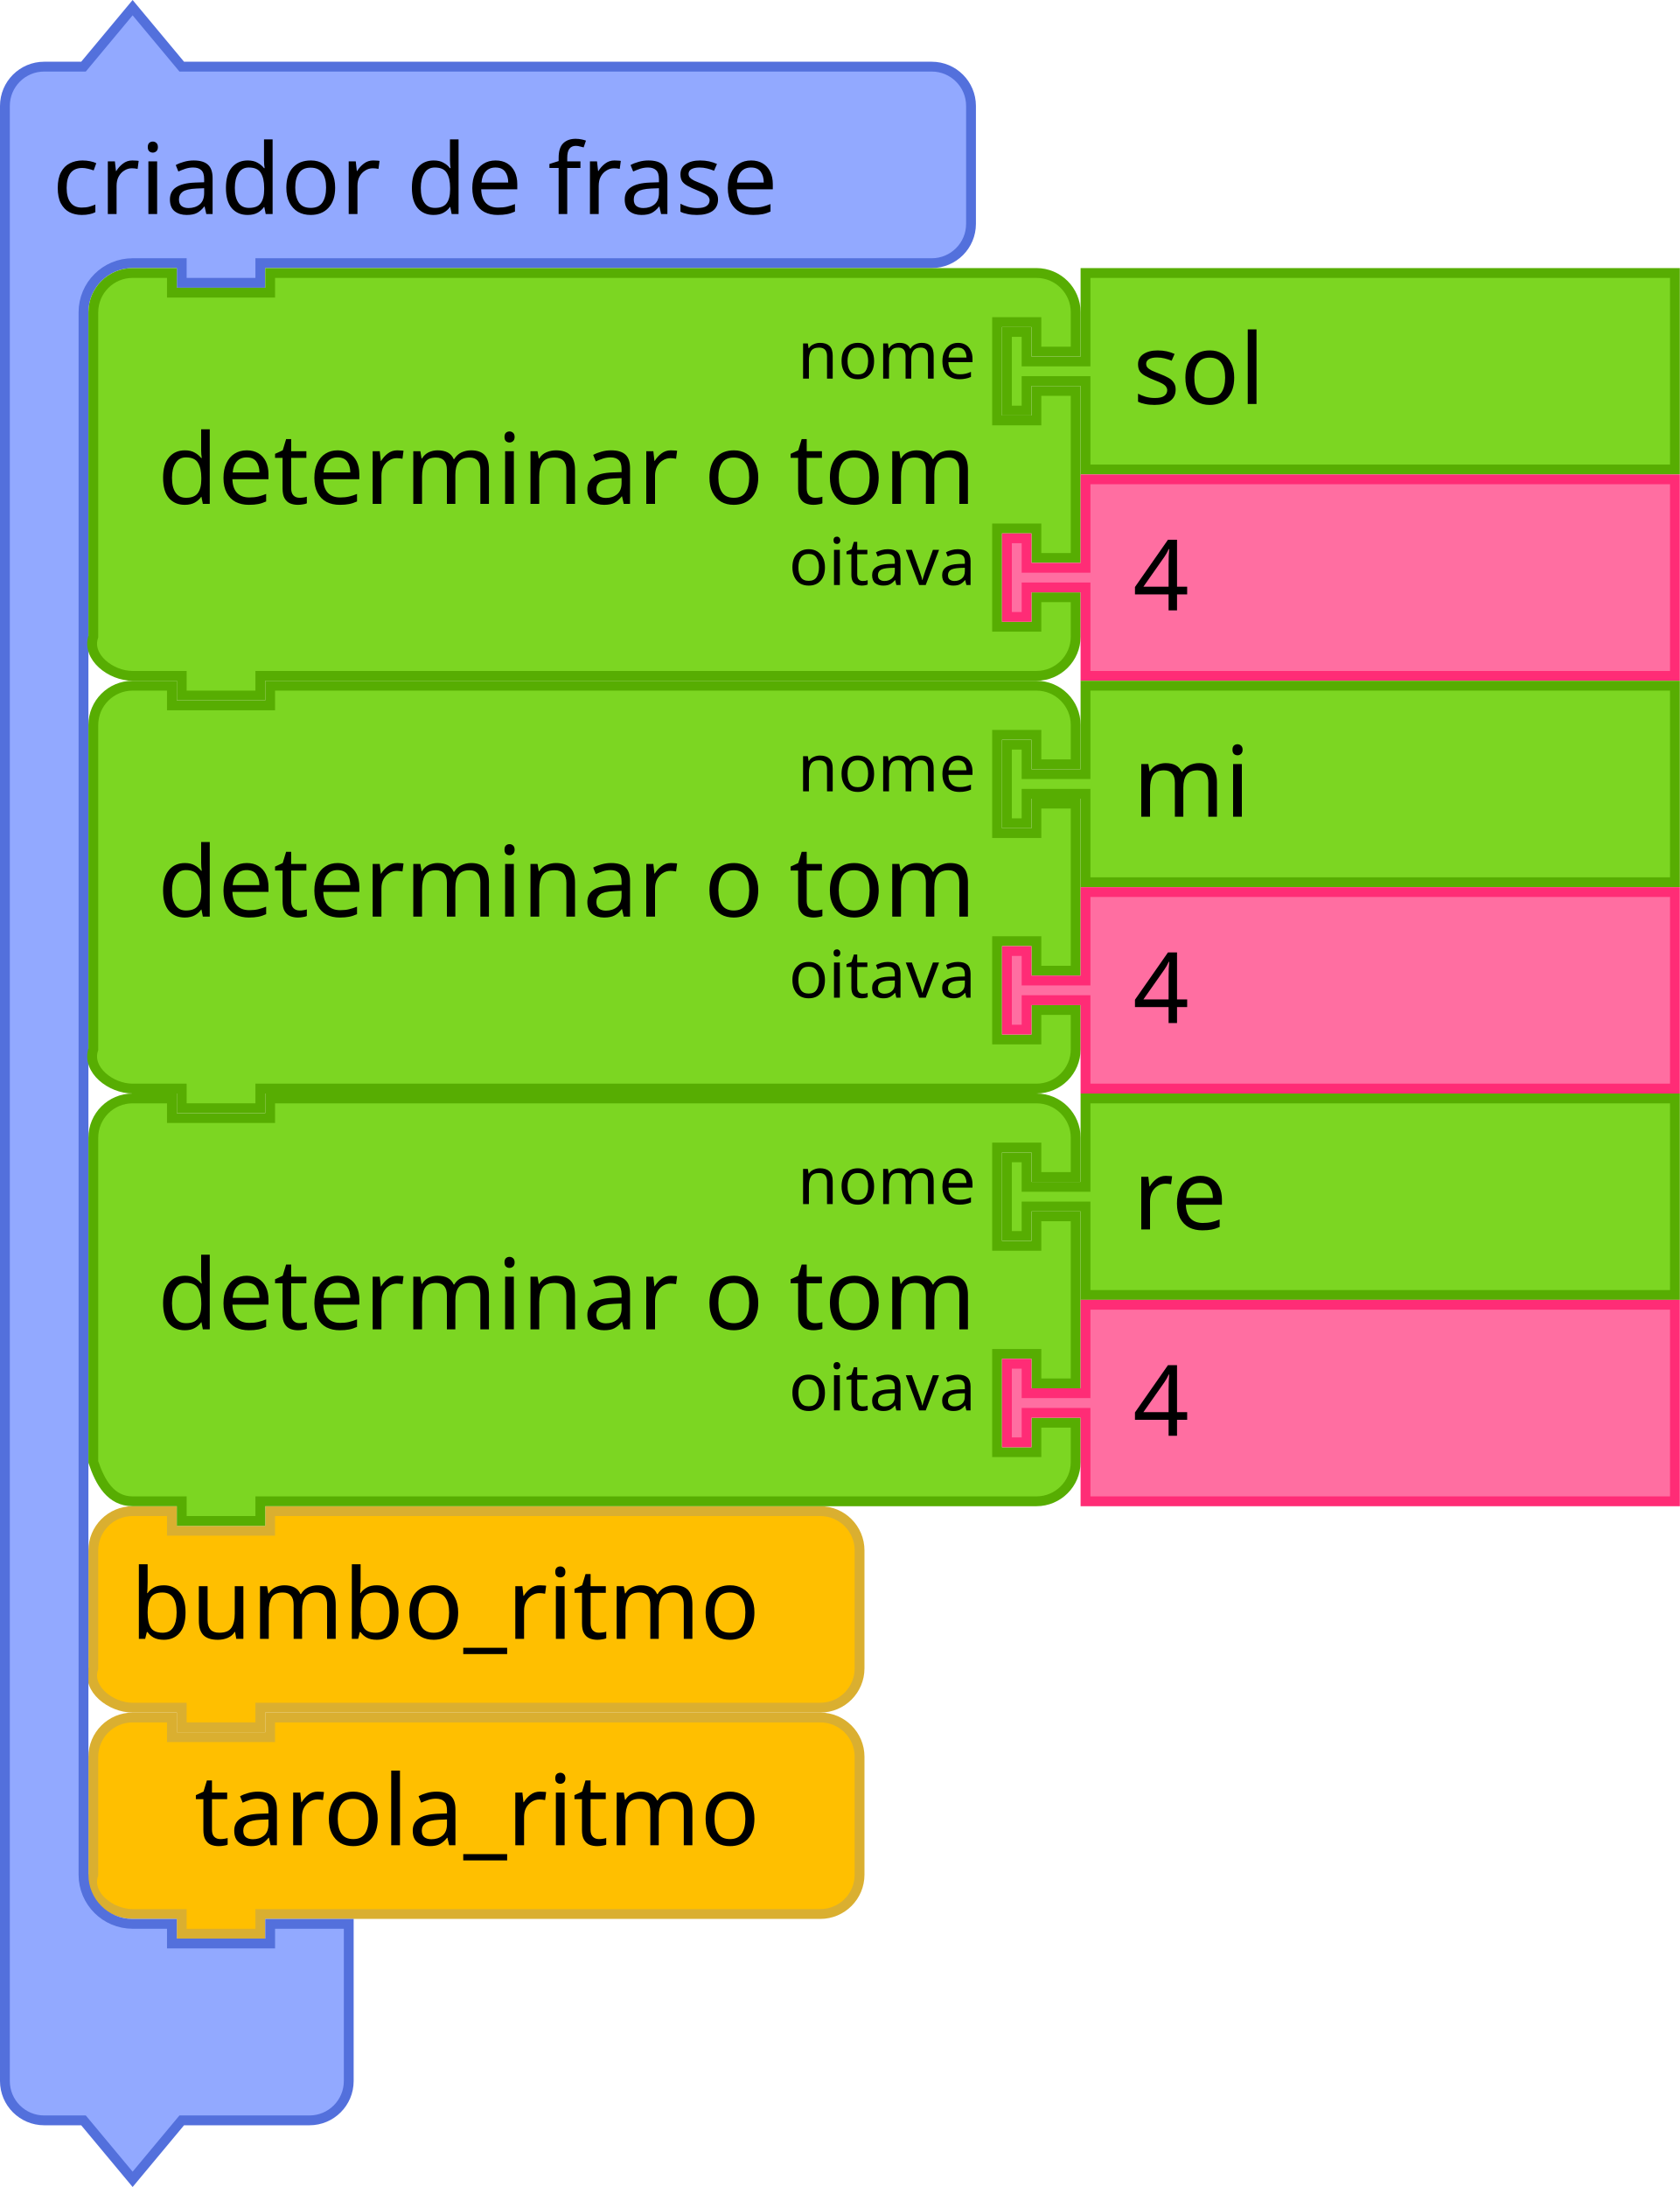
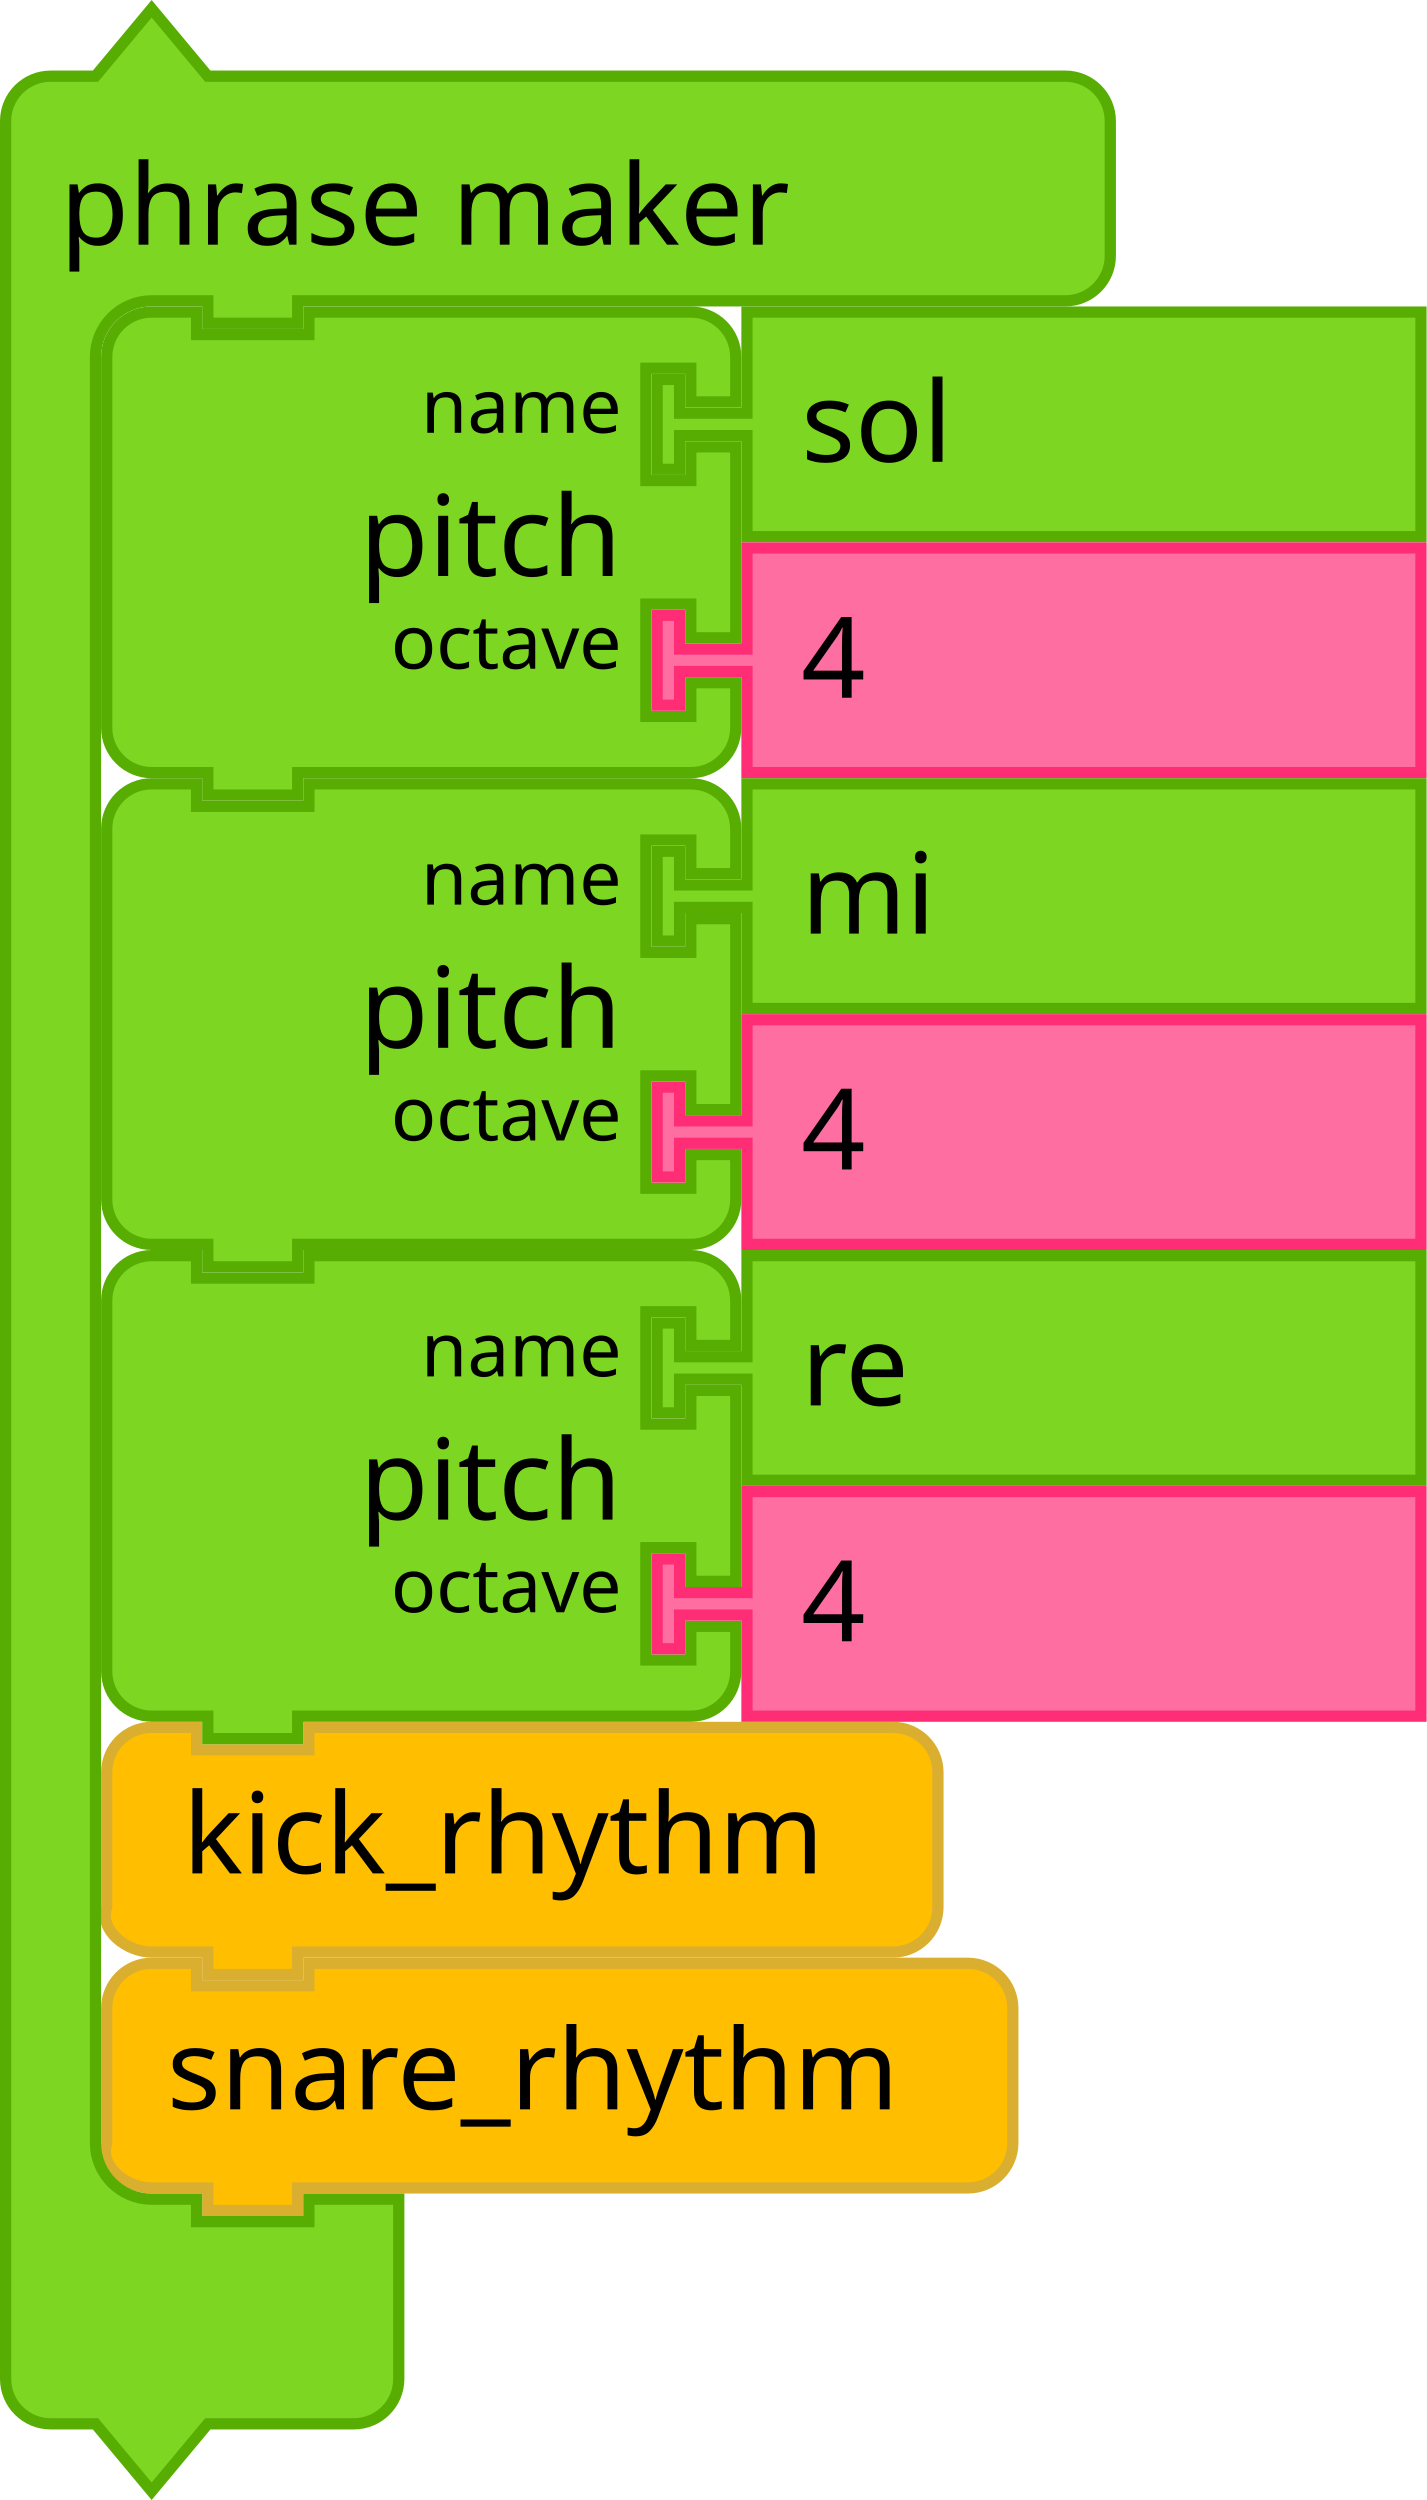
- <svg xmlns="http://www.w3.org/2000/svg" id="svg3641" height="333.843" width="256.5" version="1.1">
+ <svg xmlns="http://www.w3.org/2000/svg" id="svg3641" height="333.843" width="190.5" version="1.1">
  <defs id="defs3668" />
-   <g id="g1784" transform="translate(31.5,229.9215)">
+   <g id="g1784" transform="translate(25.5,229.9215)">
    <g id="g1782" transform="scale(1.5)">
-       <path id="path1776" style="fill:#ffbf00;fill-opacity:1;stroke:#daaf30;stroke-width:1;stroke-linecap:round;stroke-opacity:1" d="m -11.5,8.5 v -4 c 0,-2.209 1.791,-4 4,-4 h 4 v 2 h 10 v -2 h 52 4 c 2.209,0 4,1.791 4,4 v 4 4 4 c 0,2.209 -1.791,4 -4,4 h -4 -52 -1 v 2 h -8 v -2 h -1 -4 c -2.209,0 -4.699,-1.904 -4,-4 v -4 z" />
+       <path id="path1776" style="fill:#ffbf00;fill-opacity:1;stroke:#daaf30;stroke-width:1;stroke-linecap:round;stroke-opacity:1" d="m -7.5,8.5 v -4 c 0,-2.209 1.791,-4 4,-4 h 4 v 2 h 10 v -2 h 48 4 c 2.209,0 4,1.791 4,4 v 4 4 4 c 0,2.209 -1.791,4 -4,4 h -4 -48 -1 v 2 h -8 v -2 h -1 -4 c -2.209,0 -4.699,-1.904 -4,-4 v -4 z" />
      <text id="text1780" style="font-size:10px;font-family:sans-serif;text-anchor:end;fill:#000000">
-         <tspan id="tspan1778" y="13.5" x="56.333">bumbo_ritmo</tspan>
+         <tspan id="tspan1778" y="13.5" x="56.333">kick_rhythm</tspan>
      </text>
    </g>
  </g>
-   <g id="g1794" transform="translate(31.5,261.4215)">
+   <g id="g1794" transform="translate(35.5,261.4215)">
    <g id="g1792" transform="scale(1.5)">
-       <path id="path1786" style="fill:#ffbf00;fill-opacity:1;stroke:#daaf30;stroke-width:1;stroke-linecap:round;stroke-opacity:1" d="m -11.5,8.5 v -4 c 0,-2.209 1.791,-4 4,-4 h 4 v 2 h 10 v -2 h 52 4 c 2.209,0 4,1.791 4,4 v 4 4 4 c 0,2.209 -1.791,4 -4,4 h -4 -52 -1 v 2 h -8 v -2 h -1 -4 c -2.209,0 -4.699,-1.904 -4,-4 v -4 z" />
+       <path id="path1786" style="fill:#ffbf00;fill-opacity:1;stroke:#daaf30;stroke-width:1;stroke-linecap:round;stroke-opacity:1" d="m -14.167,8.5 v -4 c 0,-2.209 1.791,-4 4,-4 h 4 v 2 h 10 v -2 H 58.5 h 4 c 2.209,0 4,1.791 4,4 v 4 4 4 c 0,2.209 -1.791,4 -4,4 h -4 -54.667 -1 v 2 h -8 v -2 h -1 -4 c -2.209,0 -4.699,-1.904 -4,-4 v -4 z" />
      <text id="text1790" style="font-size:10px;font-family:sans-serif;text-anchor:end;fill:#000000">
-         <tspan id="tspan1788" y="13.5" x="56.333">tarola_ritmo</tspan>
+         <tspan id="tspan1788" y="13.5" x="56.333">snare_rhythm</tspan>
      </text>
    </g>
  </g>
-   <g id="g1804" transform="translate(0,0.4215374)">
-     <g id="g1802" transform="scale(1.5)">
-       <path id="path1796" style="fill:#92a9ff;fill-opacity:1;stroke:#5370dc;stroke-width:1;stroke-linecap:round;stroke-opacity:1" d="m 0.5,14.5 v -4 a 4,4 90 0 1 4,-4 h 4 l 5,-6 5,6 h 9 63.345 4 a 4,4 90 0 1 4,4 v 4 4 4 a 4,4 90 0 1 -4,4 h -4 H 27.5 h -1 v 2 h -8 v -2 h -1 -4 a 5,5 90 0 0 -5,5 v 4 4 147 4 a 5,5 90 0 0 5,5 h 4 v 2 h 10 v -2 h 8 v 6 6 4 a 4,4 90 0 1 -4,4 h -4 -9 l -5,6 -5,-6 h -4 a 4,4 90 0 1 -4,-4 v -4 z" />
-       <text id="text1800" style="font-size:10px;font-family:sans-serif;text-anchor:start;fill:#000000">
-         <tspan id="tspan1798" y="21.5" x="5.333">criador de frase</tspan>
+   <path id="path1796" style="fill:#7cd622;fill-opacity:1;stroke:#57ad02;stroke-width:1.5;stroke-linecap:round;stroke-opacity:1" d="m 0.75,22.172 v -6 a 6,6 0 0 1 6,-6 h 6 l 7.5,-9 7.5,9 h 13.5 95.017 6 a 6,6 0 0 1 6,6 v 6 6 6 a 6,6 0 0 1 -6,6 h -6 H 41.25 39.75 v 3 h -12 v -3 h -1.5 -6 a 7.5,7.5 0 0 0 -7.5,7.5 v 6 6 220.5 6 a 7.5,7.5 0 0 0 7.5,7.5 h 6 v 3 h 15 v -3 h 12 v 9 9 6 a 6,6 0 0 1 -6,6 h -6 -13.5 l -7.5,9 -7.5,-9 h -6 a 6,6 0 0 1 -6,-6 v -6 z" />
+   <text id="text1800" style="font-size:15px;font-family:sans-serif;text-anchor:start;fill:#000000;stroke-width:1.5" y="0.422">
+     <tspan id="tspan1798" y="32.672" x="8" style="stroke-width:1.5">phrase maker</tspan>
+   </text>
+   <g id="g1822" transform="translate(13.5,40.92154)">
+     <g id="g1820" transform="scale(1.5)">
+       <path id="path1806" style="fill:#7cd622;fill-opacity:1;stroke:#57ad02;stroke-width:1;stroke-linecap:round;stroke-opacity:1" d="m 0.5,8.5 v -4 a 4,4 90 0 1 4,-4 h 4 v 2 h 10 v -2 h 30 4 a 4,4 90 0 1 4,4 v 4 h -4 v -3 h -4 v 10 h 4 v -3 h 4 v 17 h -4 v -3 h -4 v 10 h 4 v -3 h 4 v 4 a 4,4 90 0 1 -4,4 h -4 -30 -1 v 2 h -8 v -2 h -1 -4 a 4,4 90 0 1 -4,-4 v -4 -21 z" />
+       <text id="text1810" style="font-size:10px;font-family:sans-serif;text-anchor:end;fill:#000000">
+         <tspan id="tspan1808" y="24" x="46.333">pitch</tspan>
+       </text>
+       <text id="text1814" style="font-size:6.667px;font-family:sans-serif;text-anchor:end;fill:#000000">
+         <tspan id="tspan1812" y="11.25" x="46.333">name</tspan>
+       </text>
+       <text id="text1818" style="font-size:6.667px;font-family:sans-serif;text-anchor:end;fill:#000000">
+         <tspan id="tspan1816" y="32.25" x="46.333">octave</tspan>
      </text>
    </g>
  </g>
-   <g id="g1822" transform="translate(79.5,40.92154)">
-     <g id="g1820" transform="scale(1.5)">
-       <path id="path1806" style="fill:#7cd622;fill-opacity:1;stroke:#57ad02;stroke-width:1;stroke-linecap:round;stroke-opacity:1" d="m -43.5,8.5 v -4 c 0,-2.209 1.791,-4 4,-4 h 4 v 2 h 10 v -2 h 74 4 c 2.209,0 4,1.791 4,4 v 4 h -4 v -3 h -4 v 10 h 4 v -3 h 4 v 17 h -4 v -3 h -4 v 10 h 4 v -3 h 4 v 4 c 0,2.209 -1.791,4 -4,4 h -4 -74 -1 v 2 h -8 v -2 h -1 -4 c -2.209,0 -4.699,-1.904 -4,-4 v -4 -21 z" />
-       <text id="text1810" style="font-size:10px;font-family:sans-serif;text-anchor:end;fill:#000000">
-         <tspan id="tspan1808" y="24" x="46.333">determinar o tom</tspan>
-       </text>
-       <text id="text1814" style="font-size:6.667px;font-family:sans-serif;text-anchor:end;fill:#000000">
-         <tspan id="tspan1812" y="11.25" x="46.333">nome</tspan>
-       </text>
-       <text id="text1818" style="font-size:6.667px;font-family:sans-serif;text-anchor:end;fill:#000000">
-         <tspan id="tspan1816" y="32.25" x="46.333">oitava</tspan>
-       </text>
-     </g>
-   </g>
-   <g id="g1832" transform="translate(153,40.92154)">
+   <g id="g1832" transform="translate(87,40.92154)">
    <g id="g1830" transform="scale(1.5)">
      <path id="path1824" style="fill:#7cd622;fill-opacity:1;stroke:#57ad02;stroke-width:1;stroke-linecap:round;stroke-opacity:1" d="m 8.5,0.5 h 60 v 20 h -60 v -8 -1 h -6 v 3 h -2 v -8 h 2 v 3 h 6 v -1 z" />
      <text id="text1828" style="font-size:10px;font-family:sans-serif;text-anchor:start;fill:#000000">
        <tspan id="tspan1826" y="13.833" x="13.333">sol</tspan>
      </text>
    </g>
  </g>
-   <g id="g1842" transform="translate(153,72.42154)">
+   <g id="g1842" transform="translate(87,72.42154)">
    <g id="g1840" transform="scale(1.5)">
      <path id="path1834" style="fill:#ff6ea1;fill-opacity:1;stroke:#ff2c76;stroke-width:1;stroke-linecap:round;stroke-opacity:1" d="m 8.5,0.5 h 60 v 20 h -60 v -8 -1 h -6 v 3 h -2 v -8 h 2 v 3 h 6 v -1 z" />
      <text id="text1838" style="font-size:10px;font-family:sans-serif;text-anchor:start;fill:#000000">
        <tspan id="tspan1836" y="13.833" x="13.333">4</tspan>
      </text>
    </g>
  </g>
-   <g id="g1860" transform="translate(79.5,103.9215)">
+   <g id="g1860" transform="translate(13.5,103.9215)">
    <g id="g1858" transform="scale(1.5)">
-       <path id="path1844" style="fill:#7cd622;fill-opacity:1;stroke:#57ad02;stroke-width:1;stroke-linecap:round;stroke-opacity:1" d="m -43.5,8.5 v -4 c 0,-2.209 1.791,-4 4,-4 h 4 v 2 h 10 v -2 h 74 4 c 2.209,0 4,1.791 4,4 v 4 h -4 v -3 h -4 v 10 h 4 v -3 h 4 v 17 h -4 v -3 h -4 v 10 h 4 v -3 h 4 v 4 c 0,2.209 -1.791,4 -4,4 h -4 -74 -1 v 2 h -8 v -2 h -1 -4 c -2.209,0 -4.699,-1.904 -4,-4 v -4 -21 z" />
+       <path id="path1844" style="fill:#7cd622;fill-opacity:1;stroke:#57ad02;stroke-width:1;stroke-linecap:round;stroke-opacity:1" d="m 0.5,8.5 v -4 a 4,4 90 0 1 4,-4 h 4 v 2 h 10 v -2 h 30 4 a 4,4 90 0 1 4,4 v 4 h -4 v -3 h -4 v 10 h 4 v -3 h 4 v 17 h -4 v -3 h -4 v 10 h 4 v -3 h 4 v 4 a 4,4 90 0 1 -4,4 h -4 -30 -1 v 2 h -8 v -2 h -1 -4 a 4,4 90 0 1 -4,-4 v -4 -21 z" />
      <text id="text1848" style="font-size:10px;font-family:sans-serif;text-anchor:end;fill:#000000">
-         <tspan id="tspan1846" y="24" x="46.333">determinar o tom</tspan>
+         <tspan id="tspan1846" y="24" x="46.333">pitch</tspan>
      </text>
      <text id="text1852" style="font-size:6.667px;font-family:sans-serif;text-anchor:end;fill:#000000">
-         <tspan id="tspan1850" y="11.25" x="46.333">nome</tspan>
+         <tspan id="tspan1850" y="11.25" x="46.333">name</tspan>
      </text>
      <text id="text1856" style="font-size:6.667px;font-family:sans-serif;text-anchor:end;fill:#000000">
-         <tspan id="tspan1854" y="32.25" x="46.333">oitava</tspan>
+         <tspan id="tspan1854" y="32.25" x="46.333">octave</tspan>
      </text>
    </g>
  </g>
-   <g id="g1870" transform="translate(153,103.9215)">
+   <g id="g1870" transform="translate(87,103.9215)">
    <g id="g1868" transform="scale(1.5)">
      <path id="path1862" style="fill:#7cd622;fill-opacity:1;stroke:#57ad02;stroke-width:1;stroke-linecap:round;stroke-opacity:1" d="m 8.5,0.5 h 60 v 20 h -60 v -8 -1 h -6 v 3 h -2 v -8 h 2 v 3 h 6 v -1 z" />
      <text id="text1866" style="font-size:10px;font-family:sans-serif;text-anchor:start;fill:#000000">
        <tspan id="tspan1864" y="13.833" x="13.333">mi</tspan>
      </text>
    </g>
  </g>
-   <g id="g1880" transform="translate(153,135.4215)">
+   <g id="g1880" transform="translate(87,135.4215)">
    <g id="g1878" transform="scale(1.5)">
      <path id="path1872" style="fill:#ff6ea1;fill-opacity:1;stroke:#ff2c76;stroke-width:1;stroke-linecap:round;stroke-opacity:1" d="m 8.5,0.5 h 60 v 20 h -60 v -8 -1 h -6 v 3 h -2 v -8 h 2 v 3 h 6 v -1 z" />
      <text id="text1876" style="font-size:10px;font-family:sans-serif;text-anchor:start;fill:#000000">
        <tspan id="tspan1874" y="13.833" x="13.333">4</tspan>
      </text>
    </g>
  </g>
-   <g id="g1898" transform="translate(79.5,166.9215)">
+   <g id="g1898" transform="translate(13.5,166.9215)">
    <g id="g1896" transform="scale(1.5)">
-       <path id="path1882" style="fill:#7cd622;fill-opacity:1;stroke:#57ad02;stroke-width:1;stroke-linecap:round;stroke-opacity:1" d="m -43.5,8.5 v -4 c 0,-2.209 1.791,-4 4,-4 h 4 v 2 h 10 v -2 h 74 4 c 2.209,0 4,1.791 4,4 v 4 h -4 v -3 h -4 v 10 h 4 v -3 h 4 v 17 h -4 v -3 h -4 v 10 h 4 v -3 h 4 v 4 c 0,2.209 -1.791,4 -4,4 h -4 -74 -1 v 2 h -8 v -2 h -1 -4 c -2.209,0 -3.301,-1.904 -4,-4 v -4 -21 z" />
+       <path id="path1882" style="fill:#7cd622;fill-opacity:1;stroke:#57ad02;stroke-width:1;stroke-linecap:round;stroke-opacity:1" d="m 0.5,8.5 v -4 a 4,4 90 0 1 4,-4 h 4 v 2 h 10 v -2 h 30 4 a 4,4 90 0 1 4,4 v 4 h -4 v -3 h -4 v 10 h 4 v -3 h 4 v 17 h -4 v -3 h -4 v 10 h 4 v -3 h 4 v 4 a 4,4 90 0 1 -4,4 h -4 -30 -1 v 2 h -8 v -2 h -1 -4 a 4,4 90 0 1 -4,-4 v -4 -21 z" />
      <text id="text1886" style="font-size:10px;font-family:sans-serif;text-anchor:end;fill:#000000">
-         <tspan id="tspan1884" y="24" x="46.333">determinar o tom</tspan>
+         <tspan id="tspan1884" y="24" x="46.333">pitch</tspan>
      </text>
      <text id="text1890" style="font-size:6.667px;font-family:sans-serif;text-anchor:end;fill:#000000">
-         <tspan id="tspan1888" y="11.25" x="46.333">nome</tspan>
+         <tspan id="tspan1888" y="11.25" x="46.333">name</tspan>
      </text>
      <text id="text1894" style="font-size:6.667px;font-family:sans-serif;text-anchor:end;fill:#000000">
-         <tspan id="tspan1892" y="32.25" x="46.333">oitava</tspan>
+         <tspan id="tspan1892" y="32.25" x="46.333">octave</tspan>
      </text>
    </g>
  </g>
-   <g id="g1908" transform="translate(153,166.9215)">
+   <g id="g1908" transform="translate(87,166.9215)">
    <g id="g1906" transform="scale(1.5)">
      <path id="path1900" style="fill:#7cd622;fill-opacity:1;stroke:#57ad02;stroke-width:1;stroke-linecap:round;stroke-opacity:1" d="m 8.5,0.5 h 60 v 20 h -60 v -8 -1 h -6 v 3 h -2 v -8 h 2 v 3 h 6 v -1 z" />
      <text id="text1904" style="font-size:10px;font-family:sans-serif;text-anchor:start;fill:#000000">
        <tspan id="tspan1902" y="13.833" x="13.333">re</tspan>
      </text>
    </g>
  </g>
-   <g id="g1918" transform="translate(153,198.4215)">
+   <g id="g1918" transform="translate(87,198.4215)">
    <g id="g1916" transform="scale(1.5)">
      <path id="path1910" style="fill:#ff6ea1;fill-opacity:1;stroke:#ff2c76;stroke-width:1;stroke-linecap:round;stroke-opacity:1" d="m 8.5,0.5 h 60 v 20 h -60 v -8 -1 h -6 v 3 h -2 v -8 h 2 v 3 h 6 v -1 z" />
      <text id="text1914" style="font-size:10px;font-family:sans-serif;text-anchor:start;fill:#000000">
        <tspan id="tspan1912" y="13.833" x="13.333">4</tspan>
      </text>
    </g>
  </g>
</svg>
